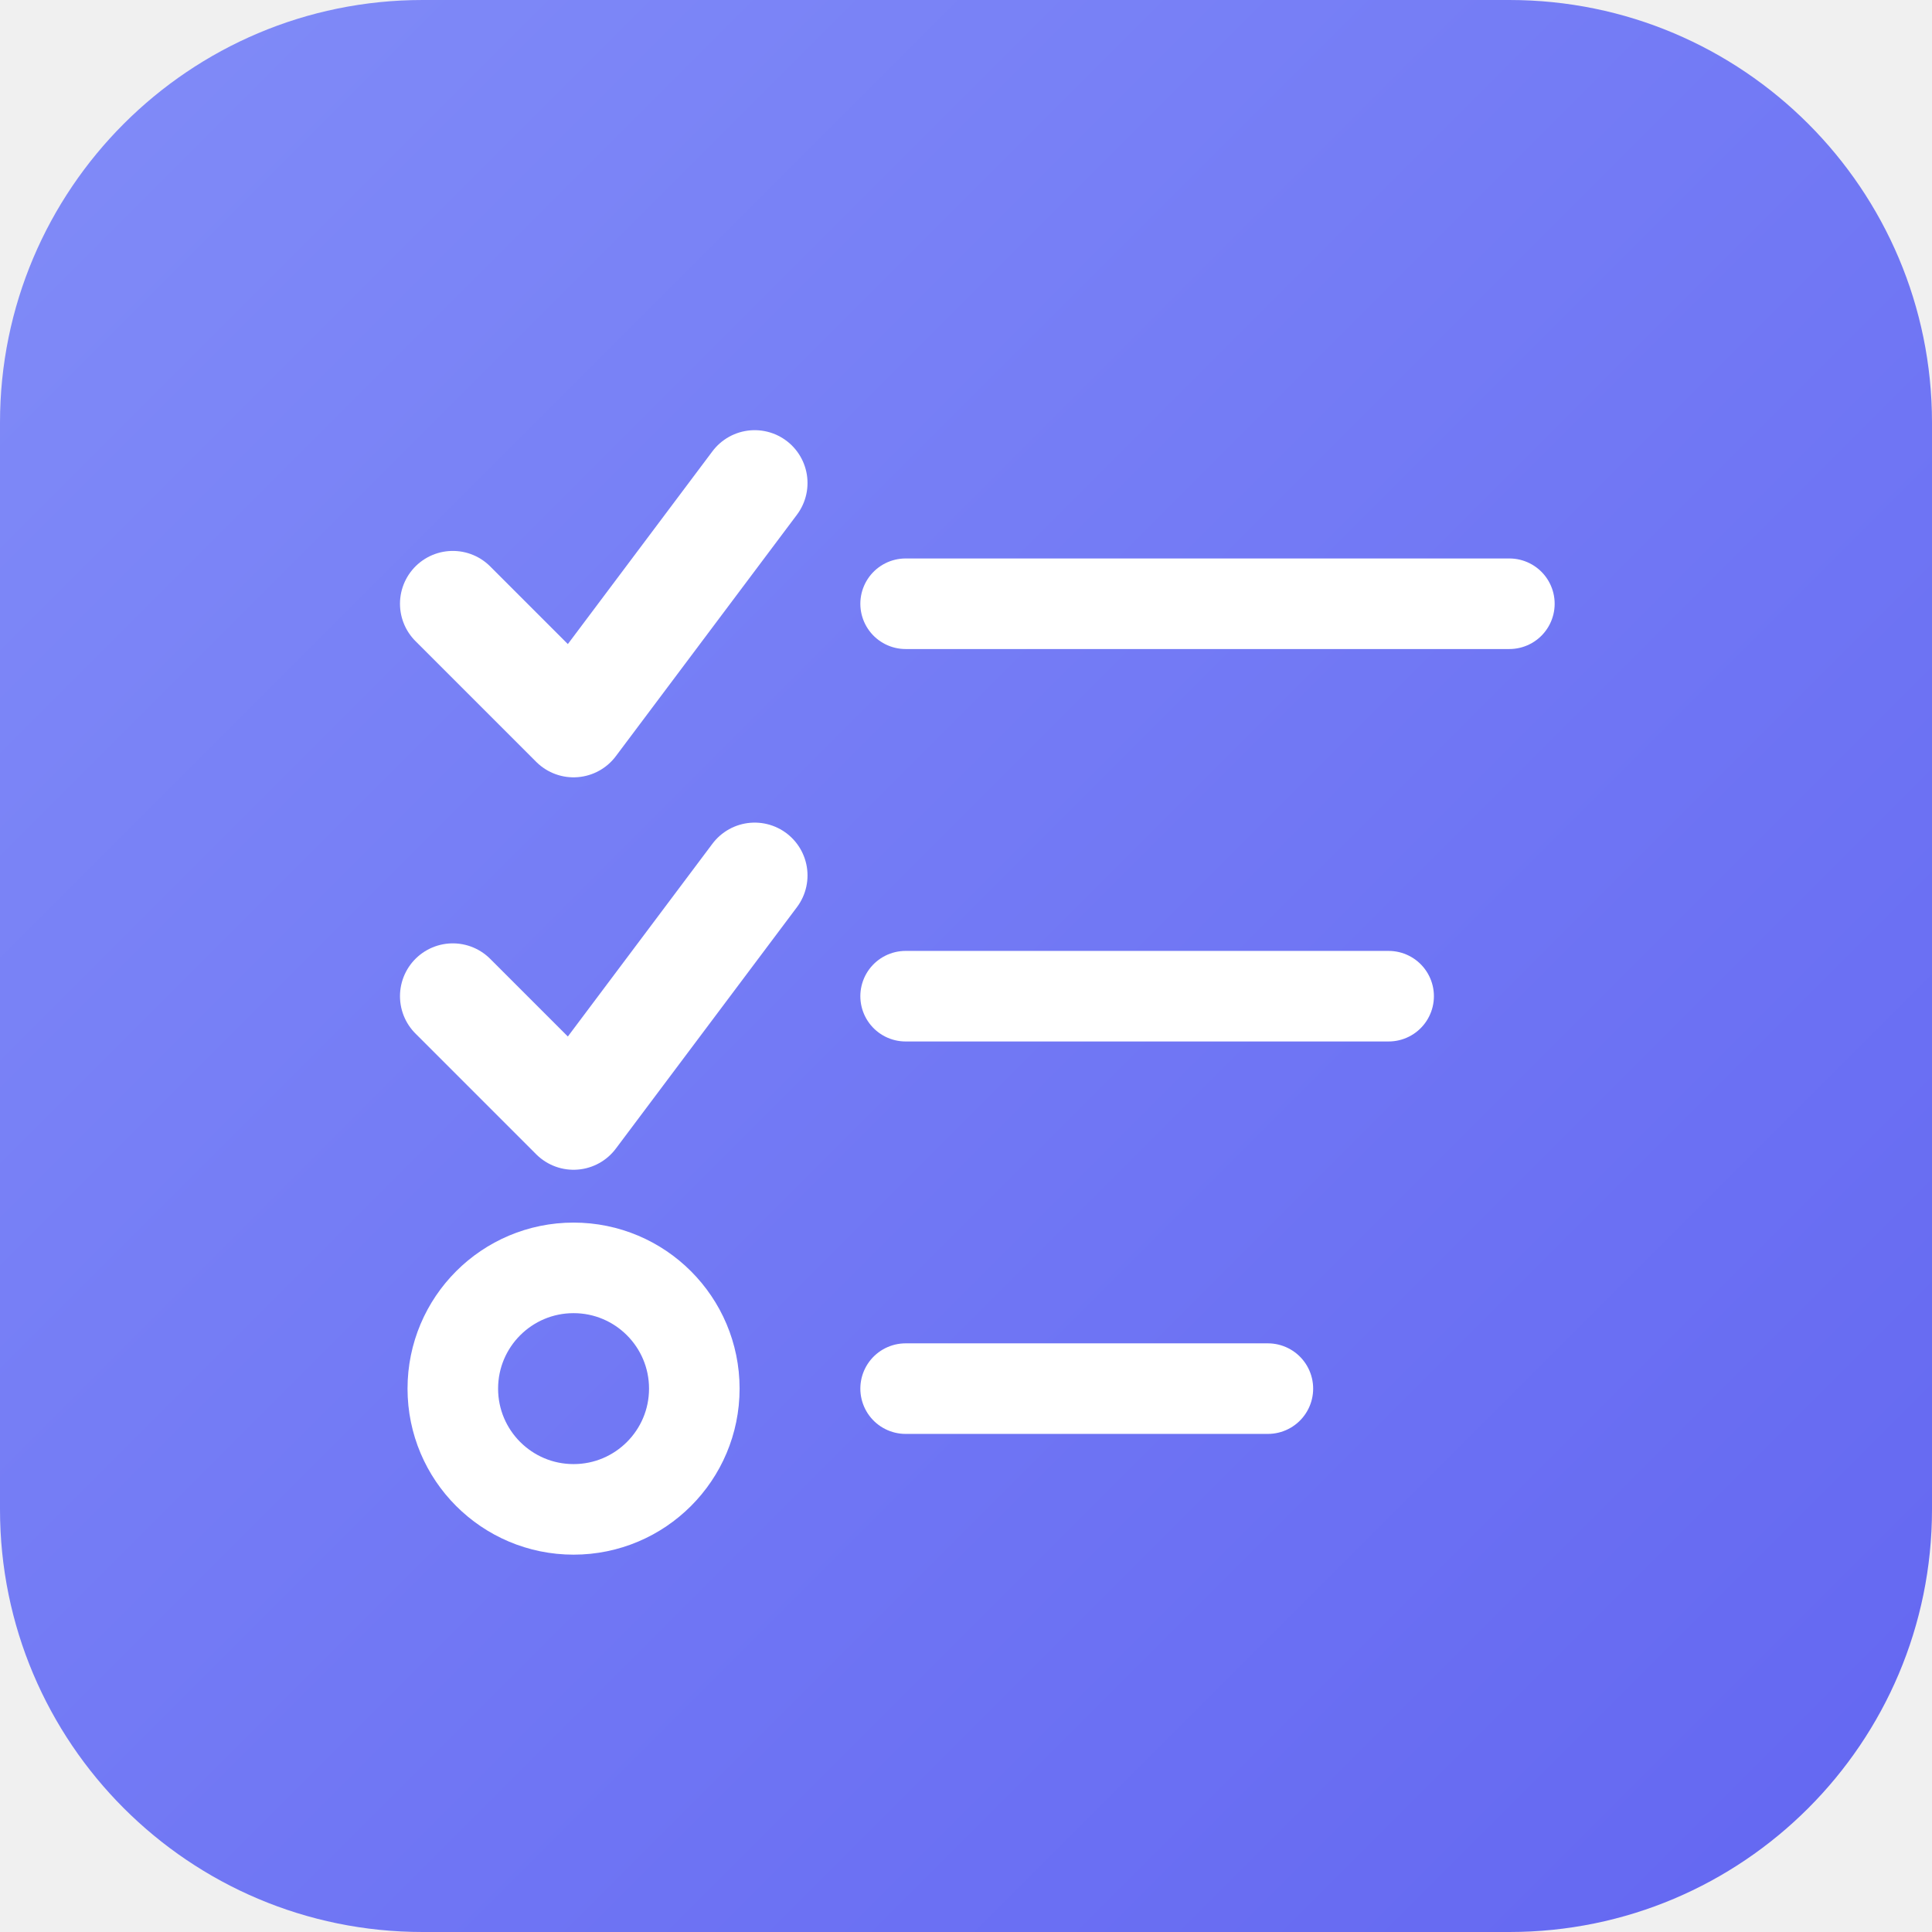
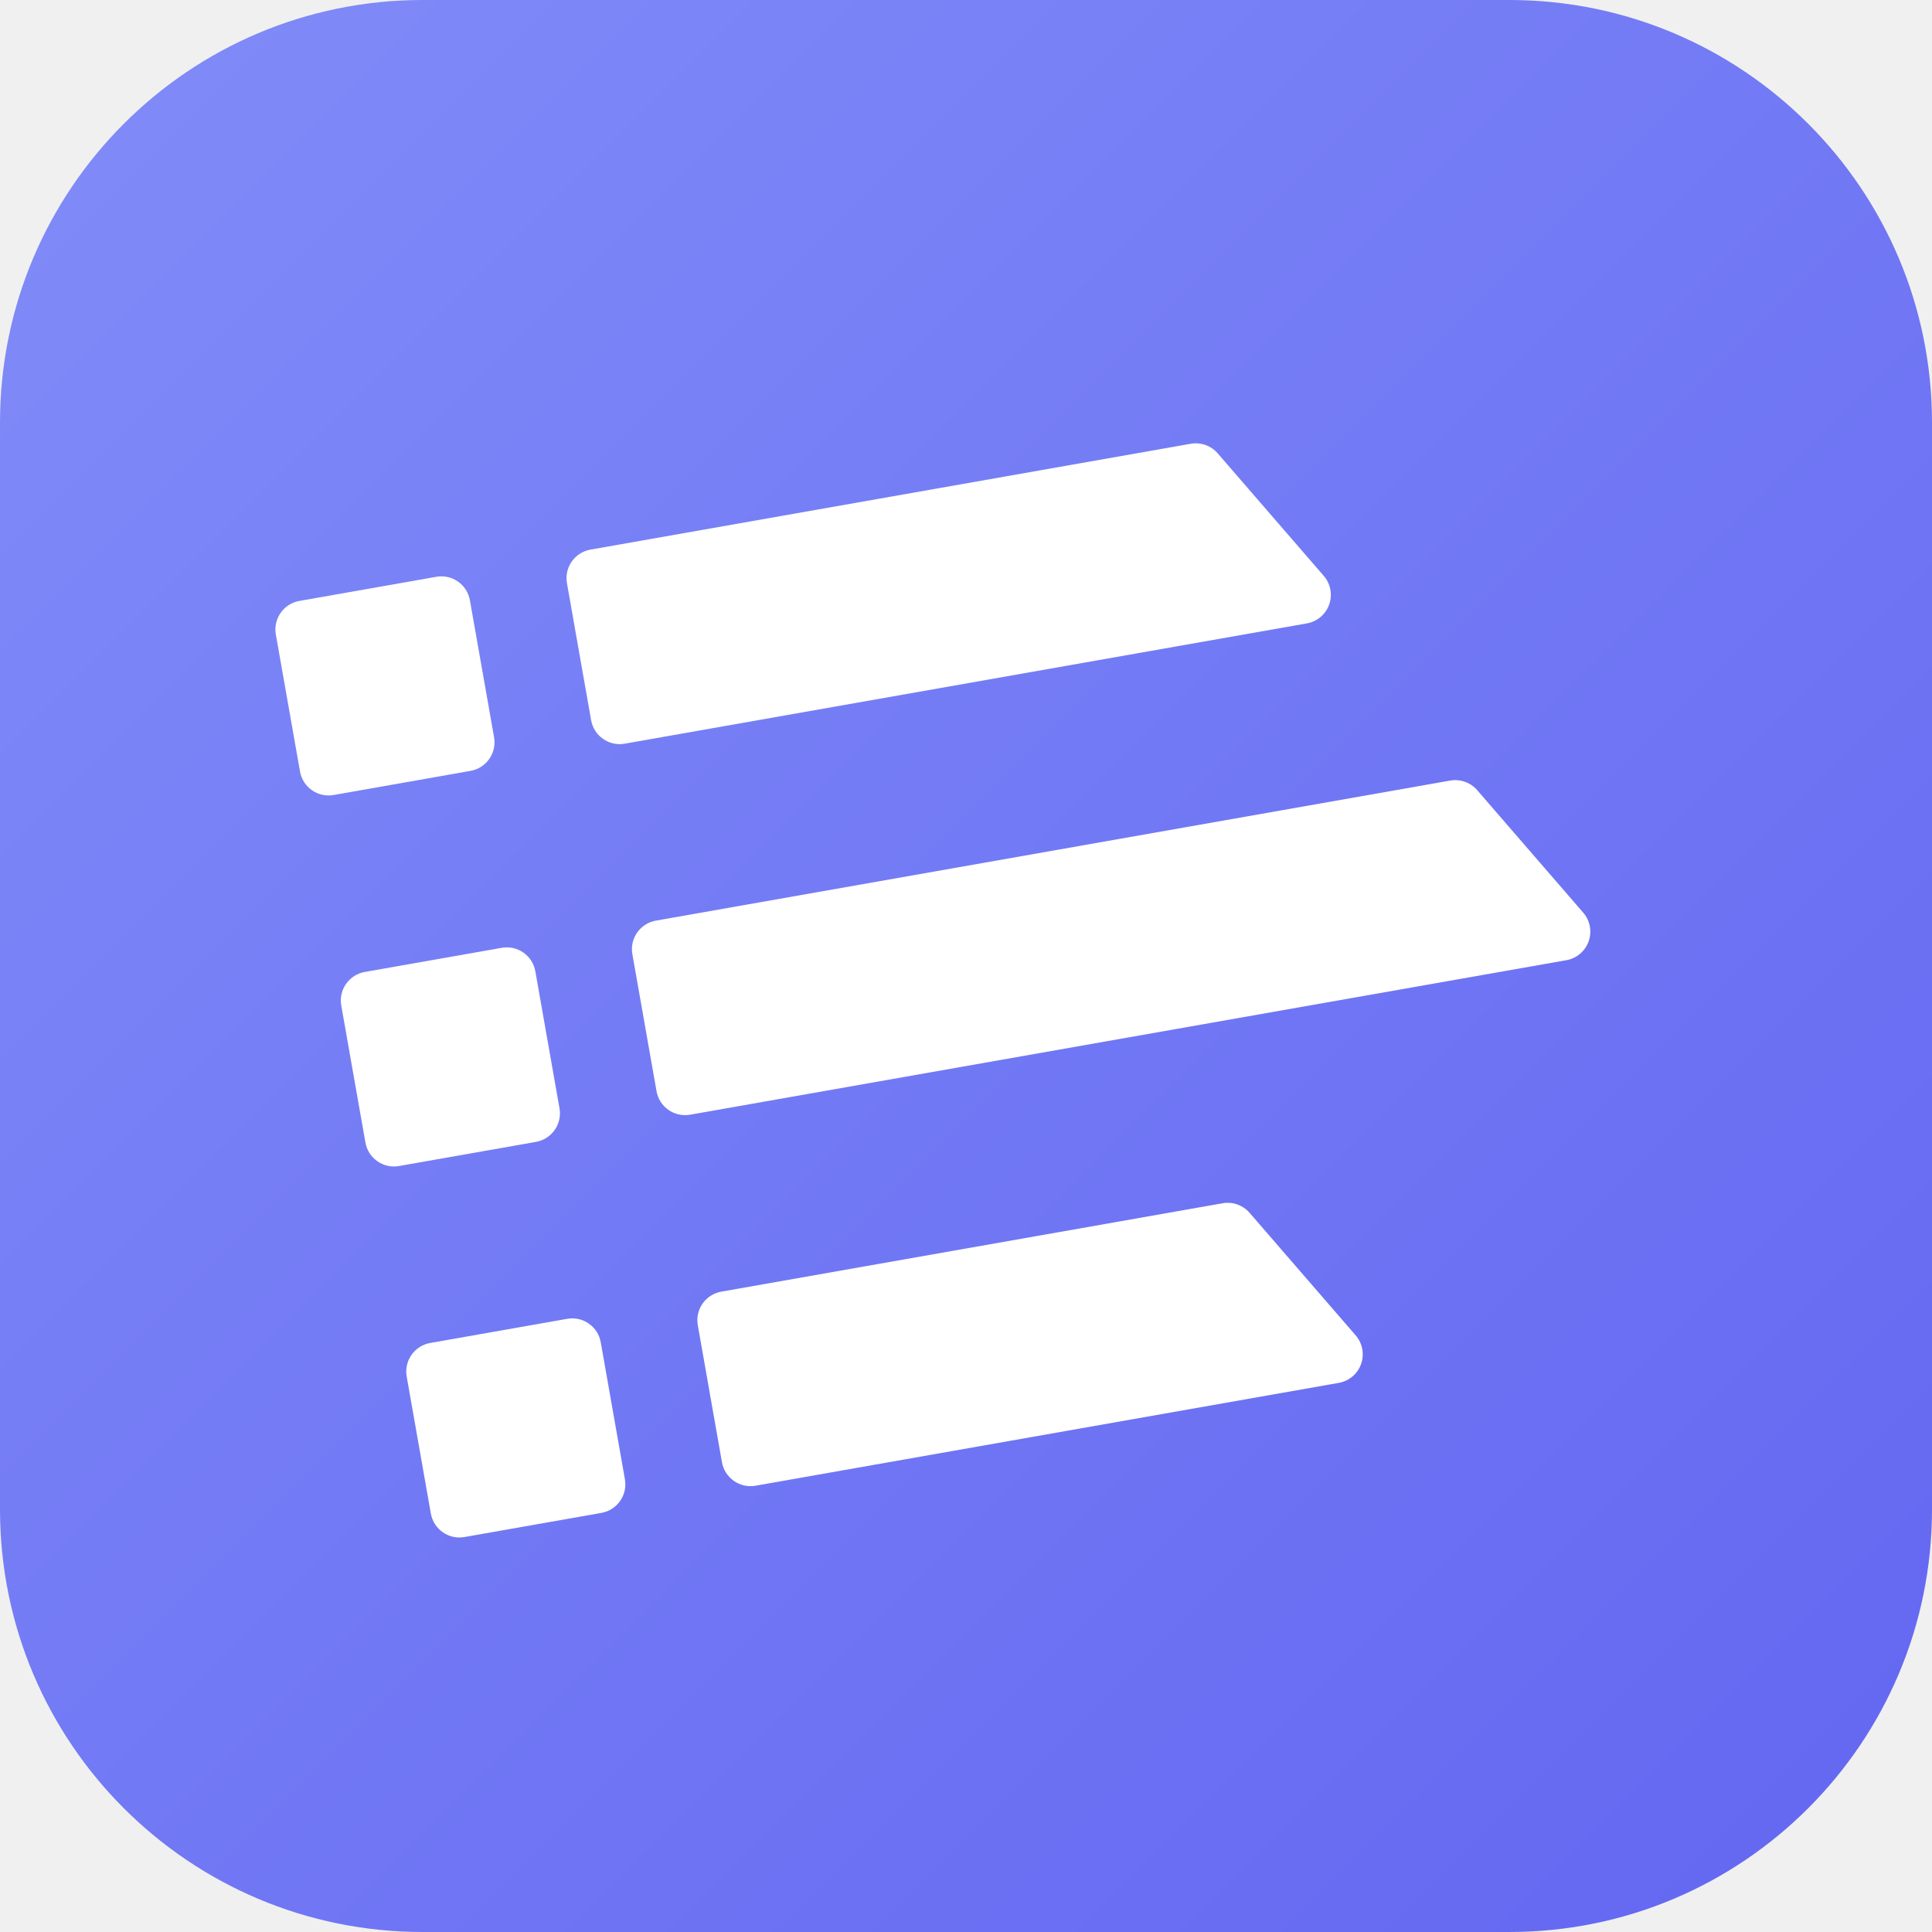
- <svg xmlns="http://www.w3.org/2000/svg" width="64" height="64" viewBox="0 0 64 64" fill="none">
+ <svg xmlns="http://www.w3.org/2000/svg" width="64" height="64" viewBox="0 0 64 64">
  <defs>
    <linearGradient id="bg" x1="0%" y1="0%" x2="100%" y2="100%">
-       <stop offset="0%" style="stop-color:#818CF8" />
-       <stop offset="100%" style="stop-color:#6366F1" />
+       <stop offset="0%" stop-color="#818CF8" />
+       <stop offset="100%" stop-color="#6366F1" />
    </linearGradient>
  </defs>
  <rect width="64" height="64" rx="14" fill="url(#bg)" />
-   <path d="M15 20l4 4 6-8" stroke="white" stroke-width="3.5" stroke-linecap="round" stroke-linejoin="round" fill="none" />
-   <line x1="30" y1="20" x2="50" y2="20" stroke="white" stroke-width="3" stroke-linecap="round" />
-   <path d="M15 33l4 4 6-8" stroke="white" stroke-width="3.5" stroke-linecap="round" stroke-linejoin="round" fill="none" />
-   <line x1="30" y1="33" x2="46" y2="33" stroke="white" stroke-width="3" stroke-linecap="round" />
-   <circle cx="19" cy="46" r="4" stroke="white" stroke-width="3" fill="none" />
-   <line x1="30" y1="46" x2="42" y2="46" stroke="white" stroke-width="3" stroke-linecap="round" />
+   <g transform="translate(32 32) scale(0.064) translate(-512 -512) rotate(-10 512 512)" fill="#FFFFFF">
+     <path d="M205 266 L277 266 A15 15 0 0 1 292 281 L292 353 A15 15 0 0 1 277 368 L205 368 A15 15 0 0 1 190 353 L190 281 A15 15 0 0 1 205 266 Z" />
+     <path d="M358 266 L673.49 266 A15 15 0 0 1 686.37 273.3 L729.43 345.3 A15 15 0 0 1 716.55 368 L358 368 A15 15 0 0 1 343 353 L343 281 A15 15 0 0 1 358 266 Z" />
+     <path d="M205 461 L277 461 A15 15 0 0 1 292 476 L292 548 A15 15 0 0 1 277 563 L205 563 A15 15 0 0 1 190 548 L190 476 A15 15 0 0 1 205 461 Z" />
+     <path d="M358 461 L775.49 461 A15 15 0 0 1 788.37 468.3 L831.43 540.3 A15 15 0 0 1 818.55 563 L358 563 A15 15 0 0 1 343 548 L343 476 A15 15 0 0 1 358 461 Z" />
+     <path d="M205 656 L277 656 A15 15 0 0 1 292 671 L292 743 A15 15 0 0 1 277 758 L205 758 A15 15 0 0 1 190 743 L190 671 A15 15 0 0 1 205 656 Z" />
+     <path d="M358 656 L621.49 656 A15 15 0 0 1 634.37 663.3 L677.43 735.3 A15 15 0 0 1 664.55 758 L358 758 A15 15 0 0 1 343 743 L343 671 A15 15 0 0 1 358 656 Z" />
+   </g>
</svg>
